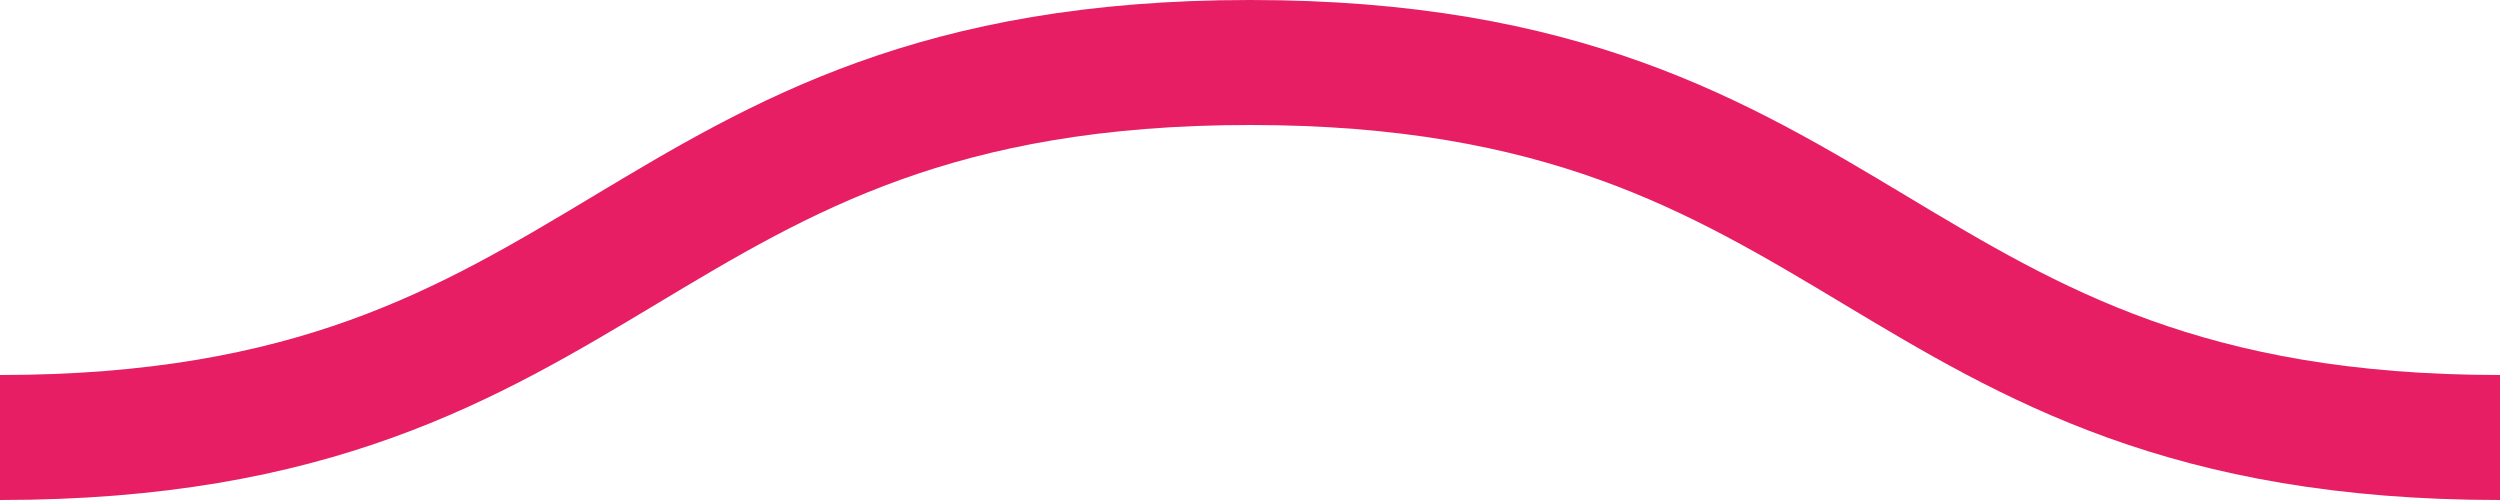
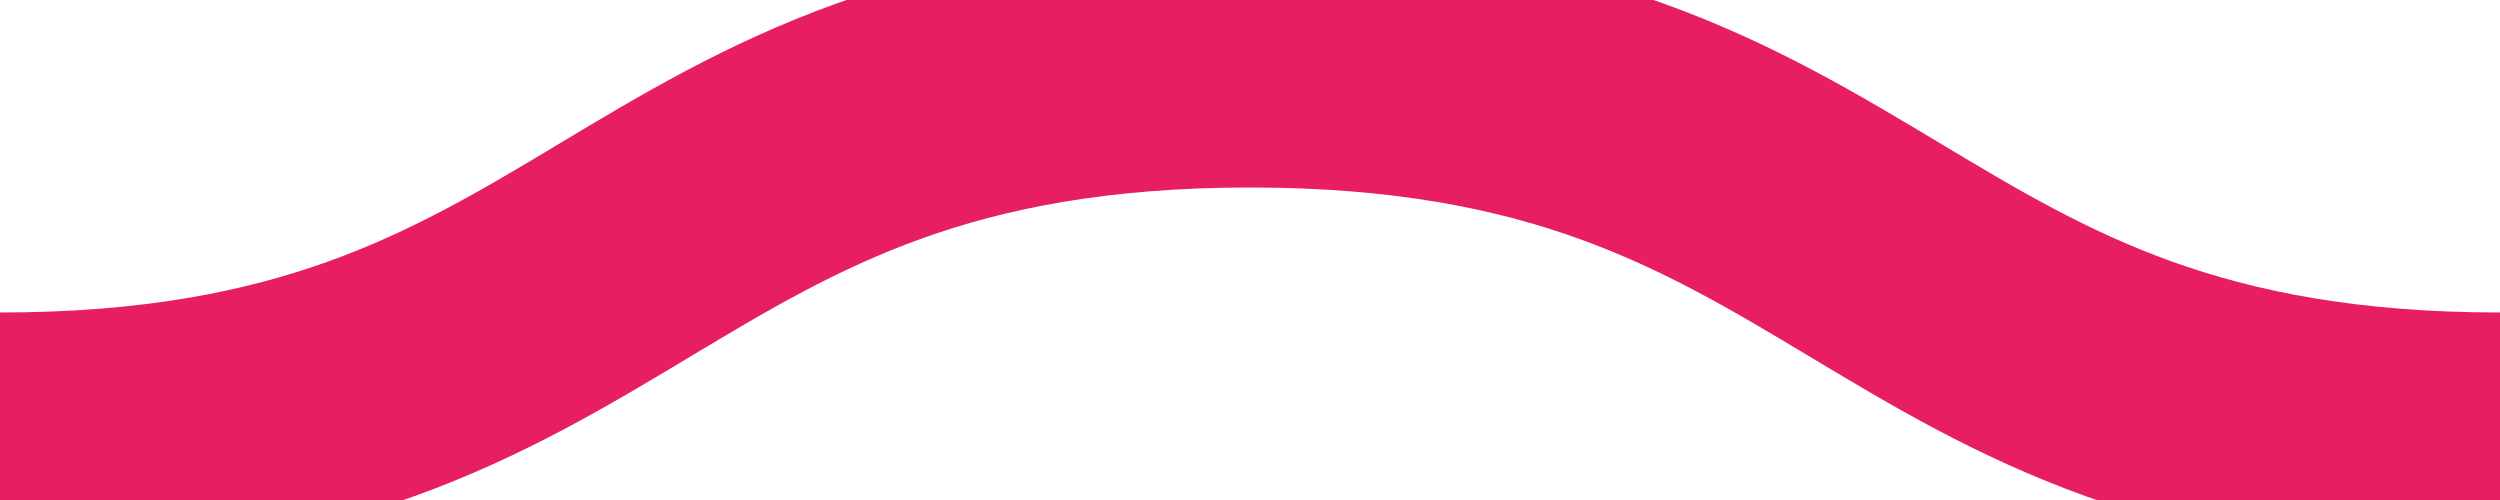
<svg xmlns="http://www.w3.org/2000/svg" id="Squiggle-svg" viewBox="0 0 20 4">
  <style type="text/css">.st0{animation:shift .3s linear infinite;}@keyframes shift {from {transform:translateX(0);}to {transform:translateX(-20px);}}</style>
-   <path fill="none" stroke="#E71E63" stroke-width="1" class="st0" d="M0,3.5 c 5,0,5,-3,10,-3 s 5,3,10,3 c 5,0,5,-3,10,-3 s 5,3,10,3" />
+   <path fill="none" stroke="#E71E63" stroke-width="2" class="st0" d="M0,3.5 c 5,0,5,-3,10,-3 s 5,3,10,3 c 5,0,5,-3,10,-3 s 5,3,10,3" />
</svg>
